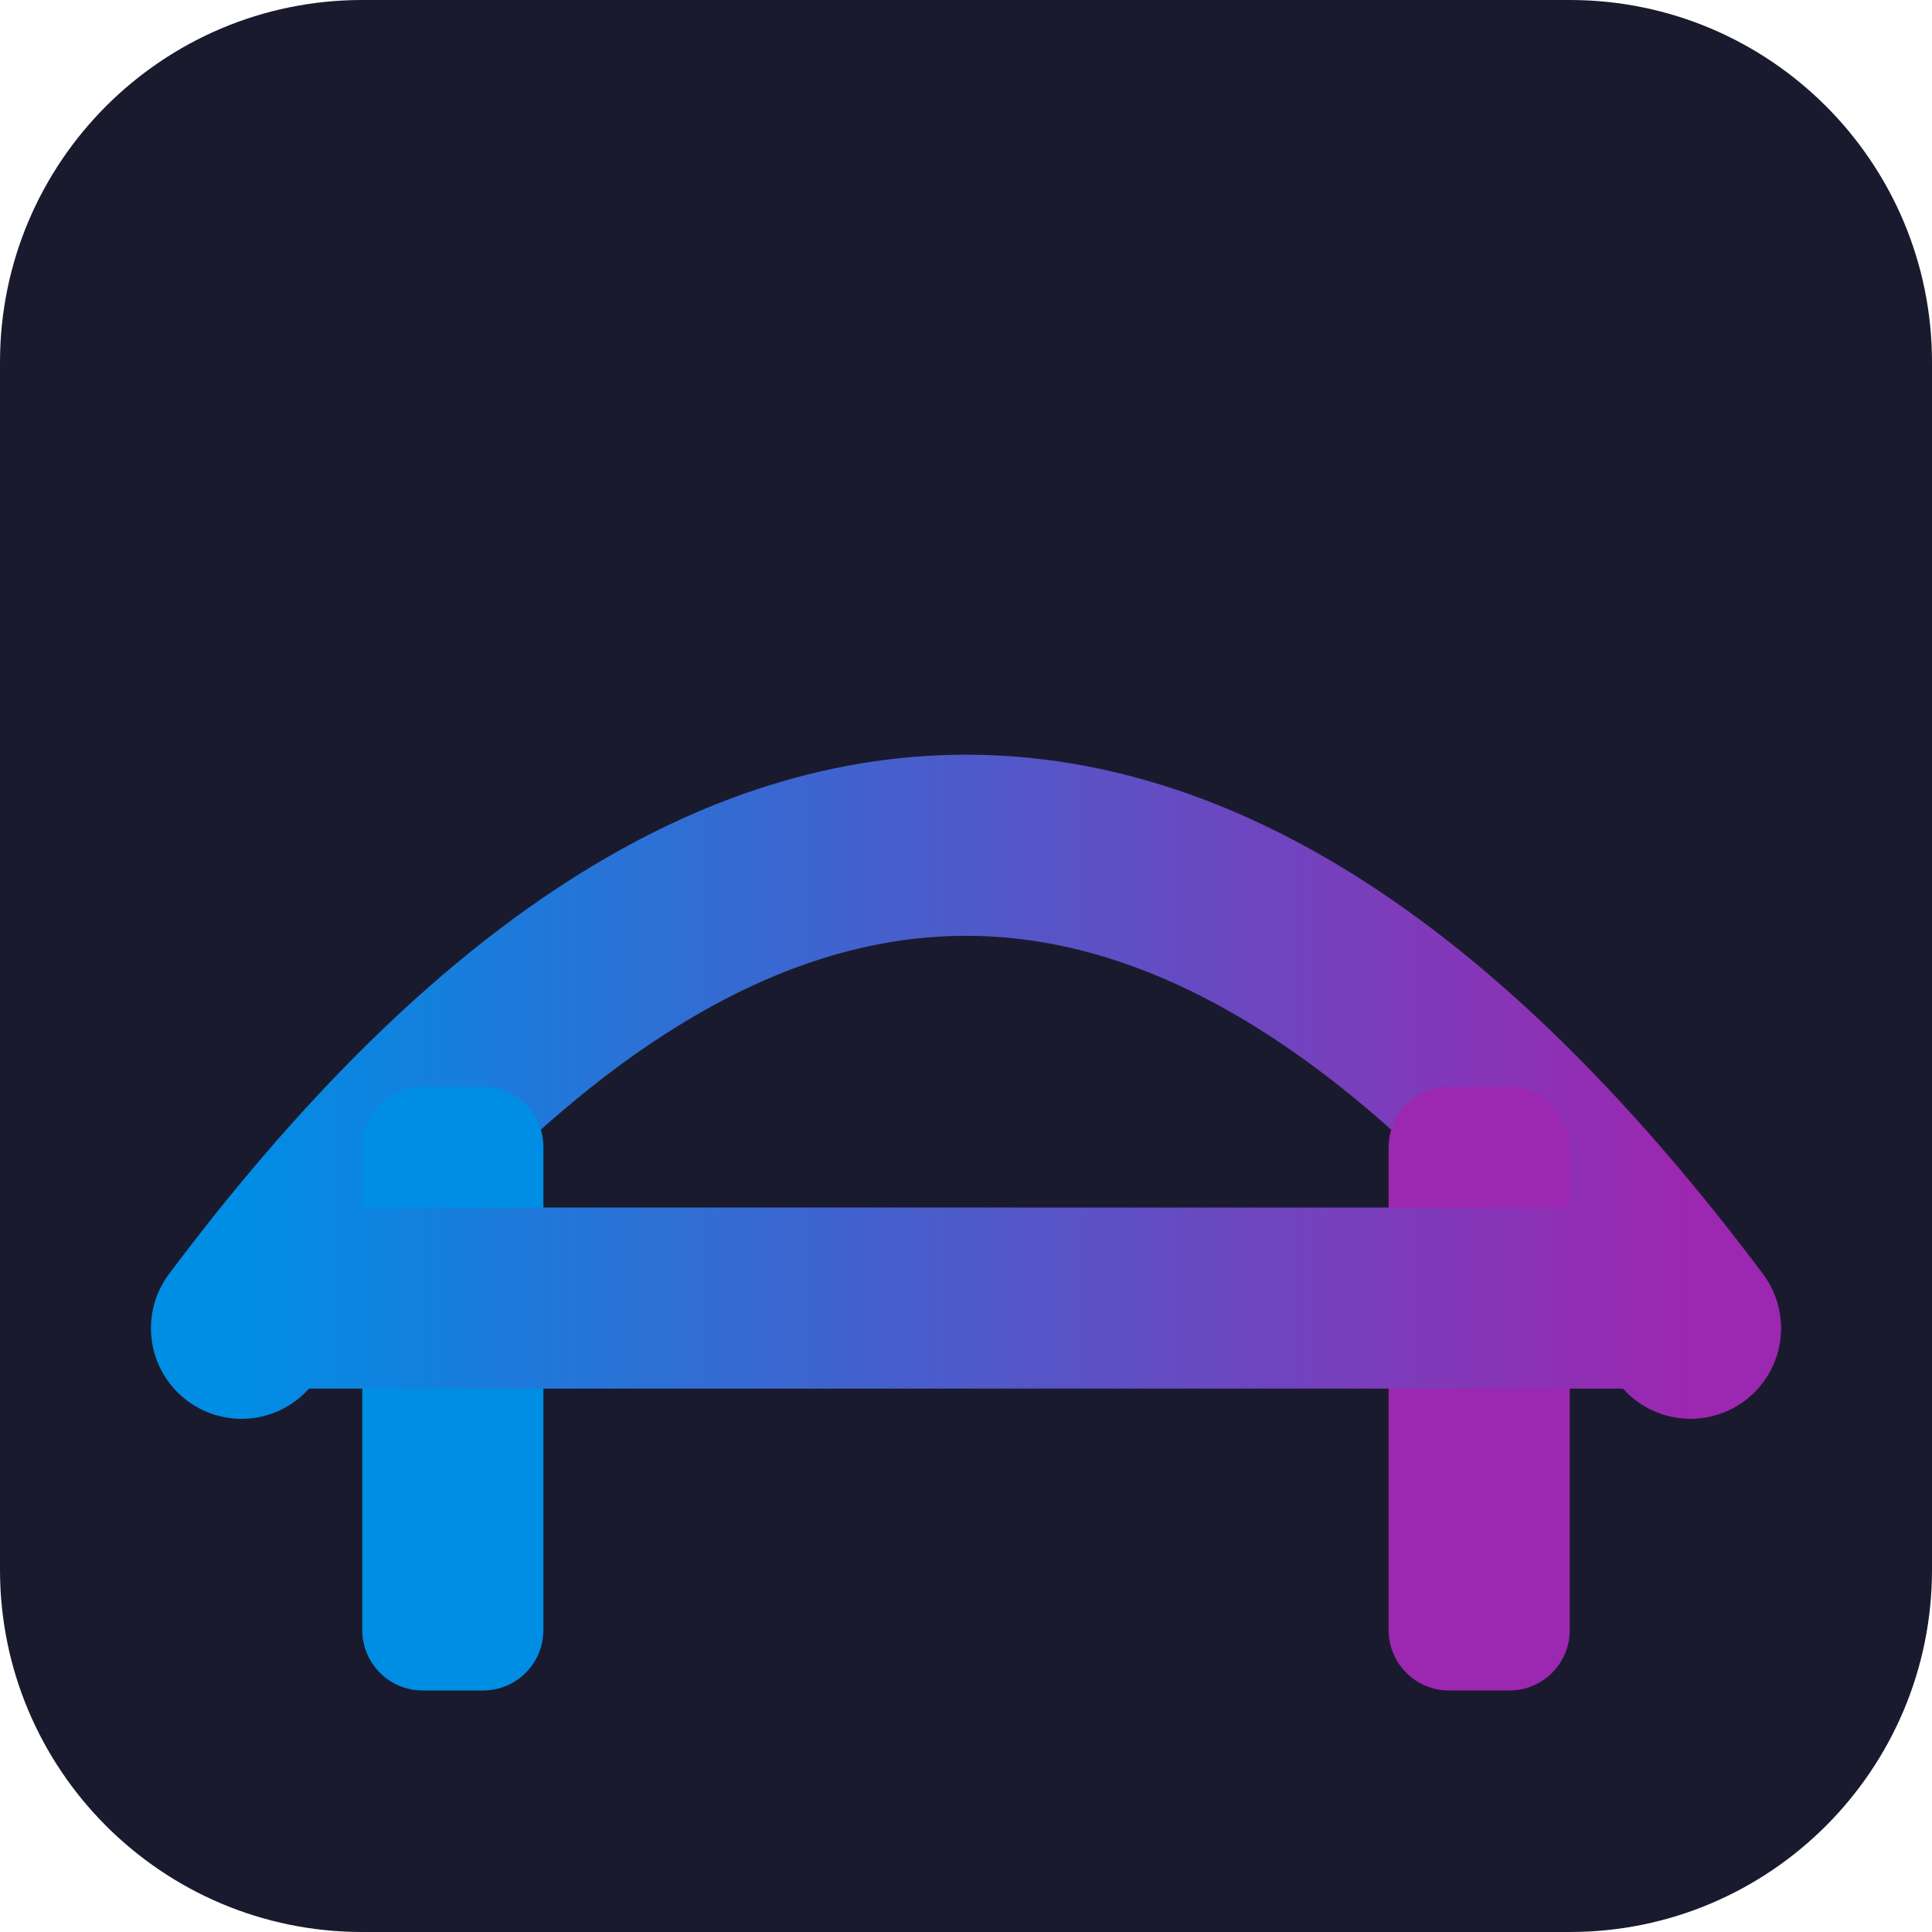
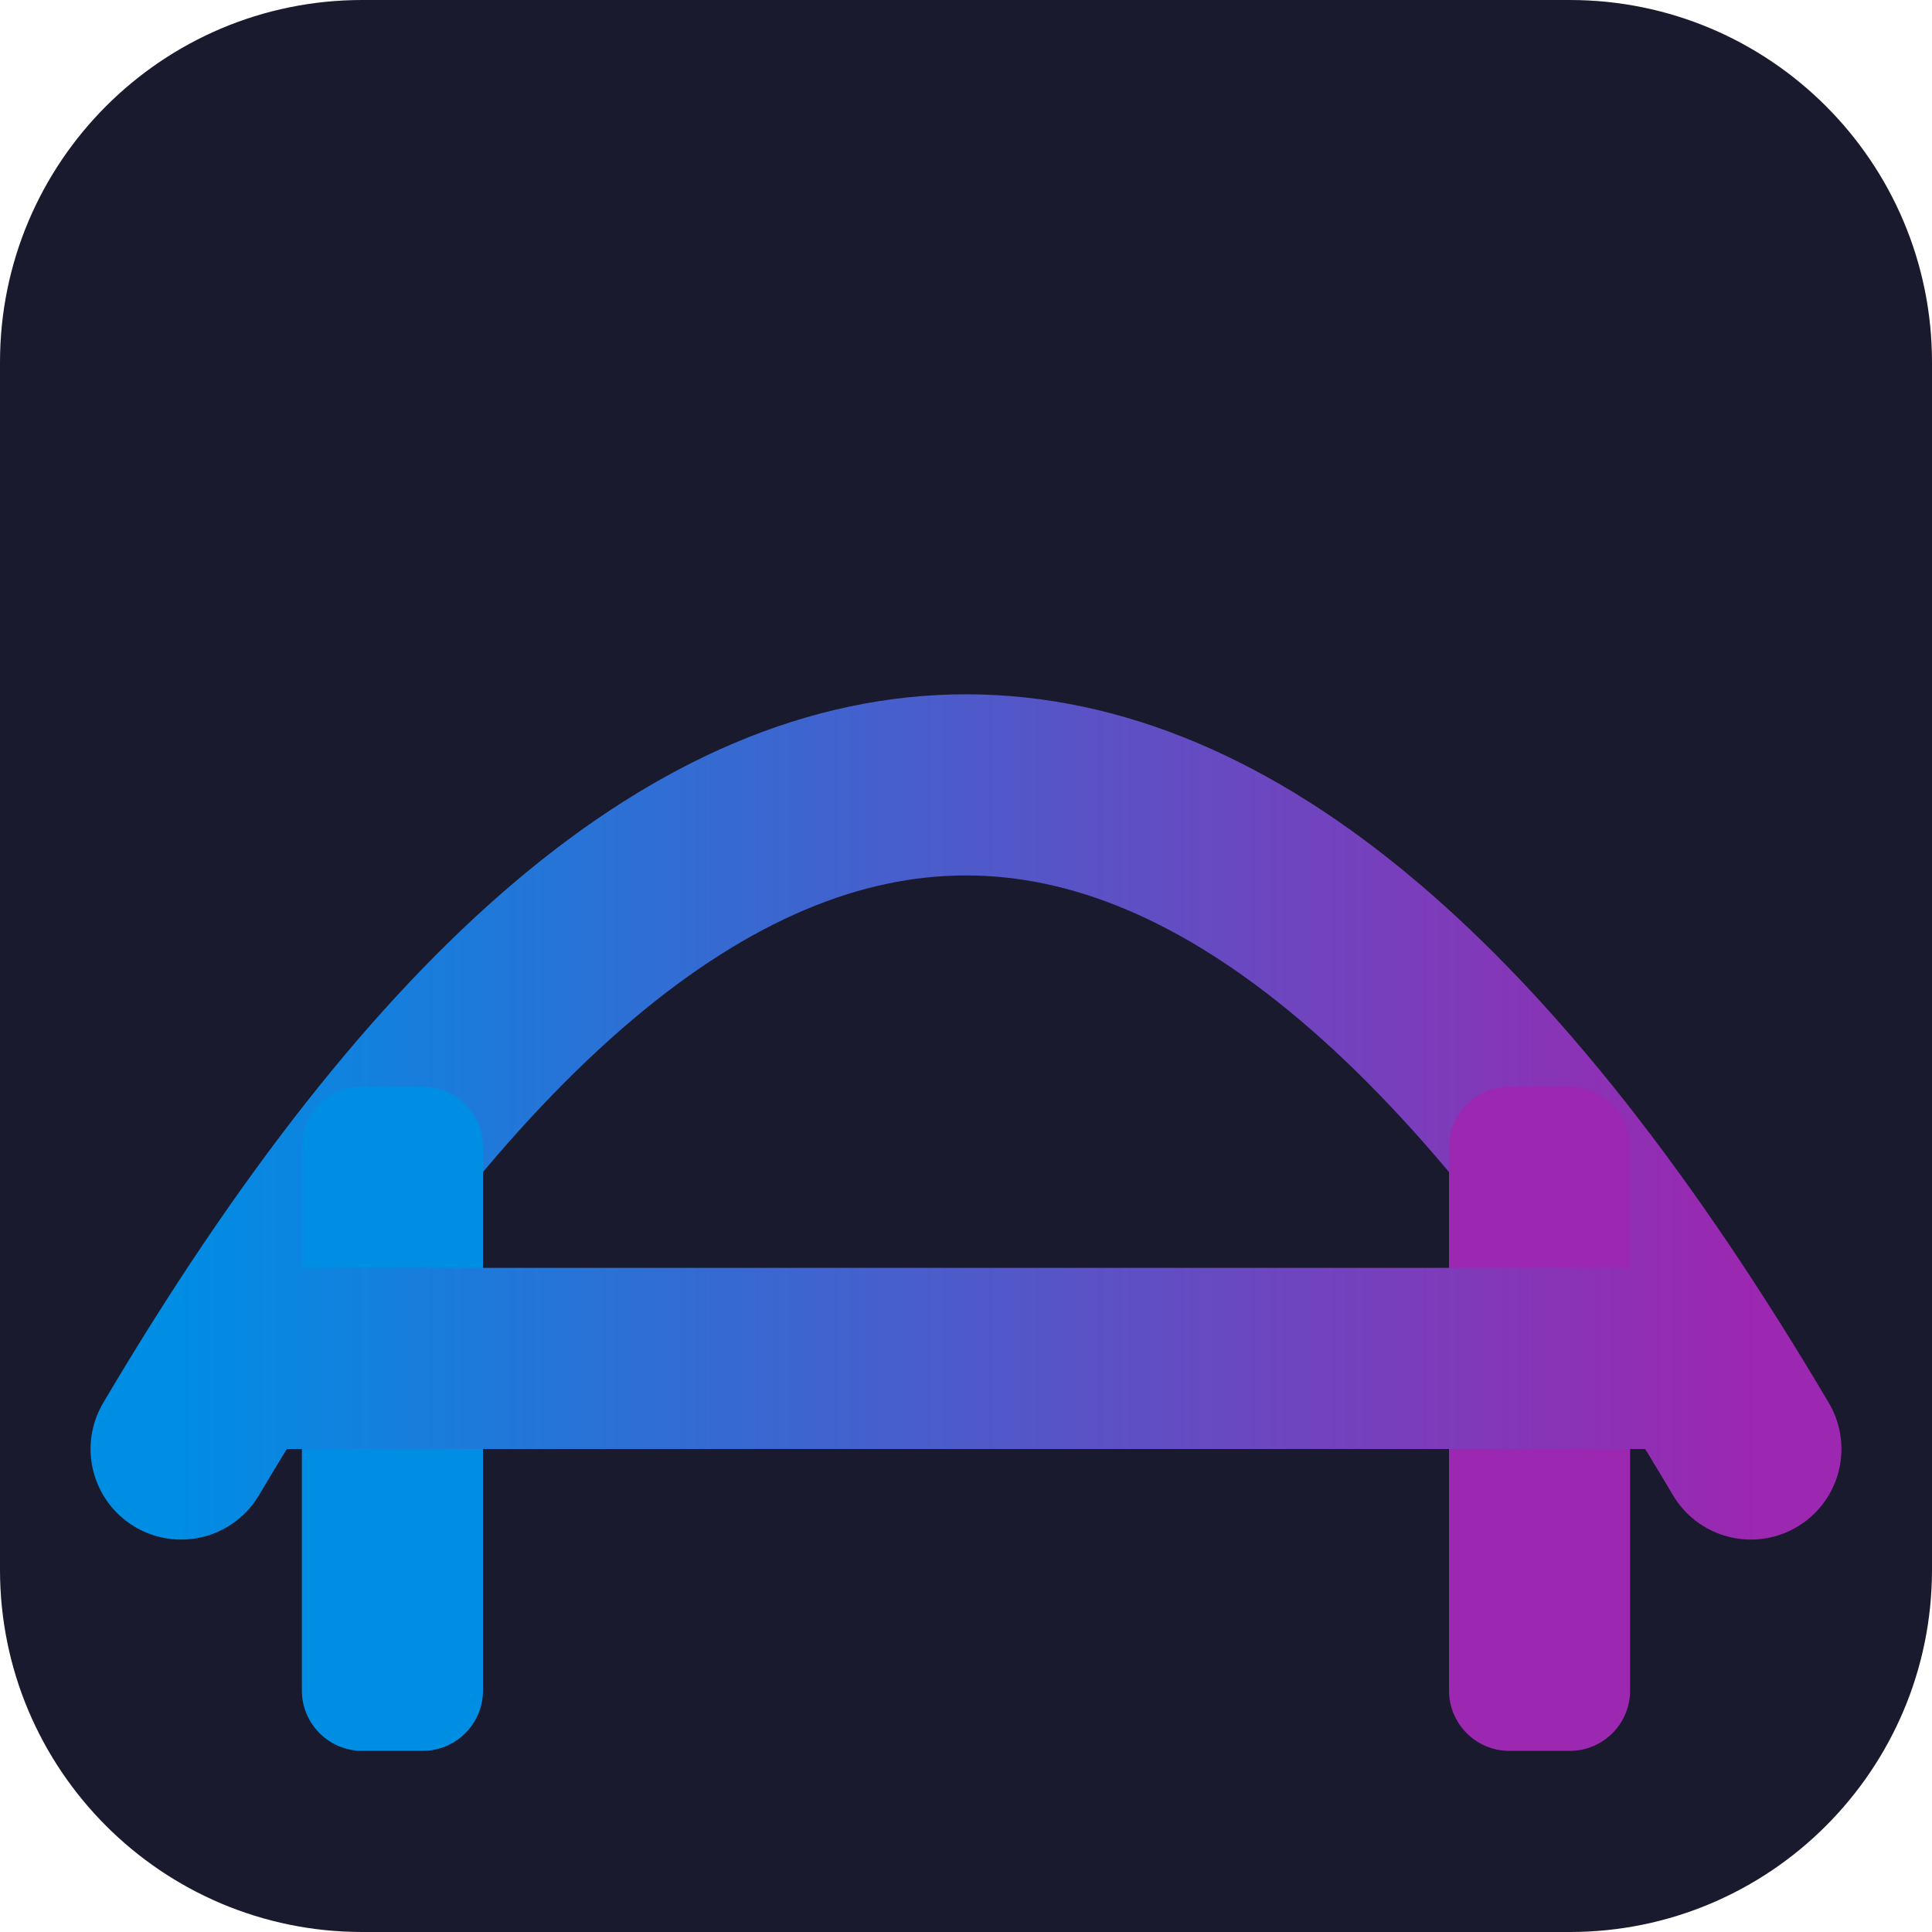
<svg xmlns="http://www.w3.org/2000/svg" viewBox="0 0 32 32">
  <defs>
    <linearGradient id="bridgeGrad" x1="0%" y1="0%" x2="100%" y2="0%">
      <stop offset="0%" style="stop-color:#008de4" />
      <stop offset="100%" style="stop-color:#9c27b0" />
    </linearGradient>
  </defs>
  <rect width="32" height="32" rx="6" fill="#1a1a2e" />
-   <path d="M4 22 Q16 6 28 22" stroke="url(#bridgeGrad)" stroke-width="3" fill="none" stroke-linecap="round" />
-   <rect x="6" y="18" width="3" height="10" rx="1" fill="#008de4" />
-   <rect x="23" y="18" width="3" height="10" rx="1" fill="#9c27b0" />
-   <rect x="4" y="20" width="24" height="3" rx="1" fill="url(#bridgeGrad)" />
+   <path d="M3 24 Q16 2 29 24" stroke="url(#bridgeGrad)" stroke-width="3" fill="none" stroke-linecap="round" />
+   <rect x="5" y="18" width="3" height="11" rx="1" fill="#008de4" />
+   <rect x="24" y="18" width="3" height="11" rx="1" fill="#9c27b0" />
+   <rect x="3" y="21" width="26" height="3" rx="1" fill="url(#bridgeGrad)" />
</svg>
